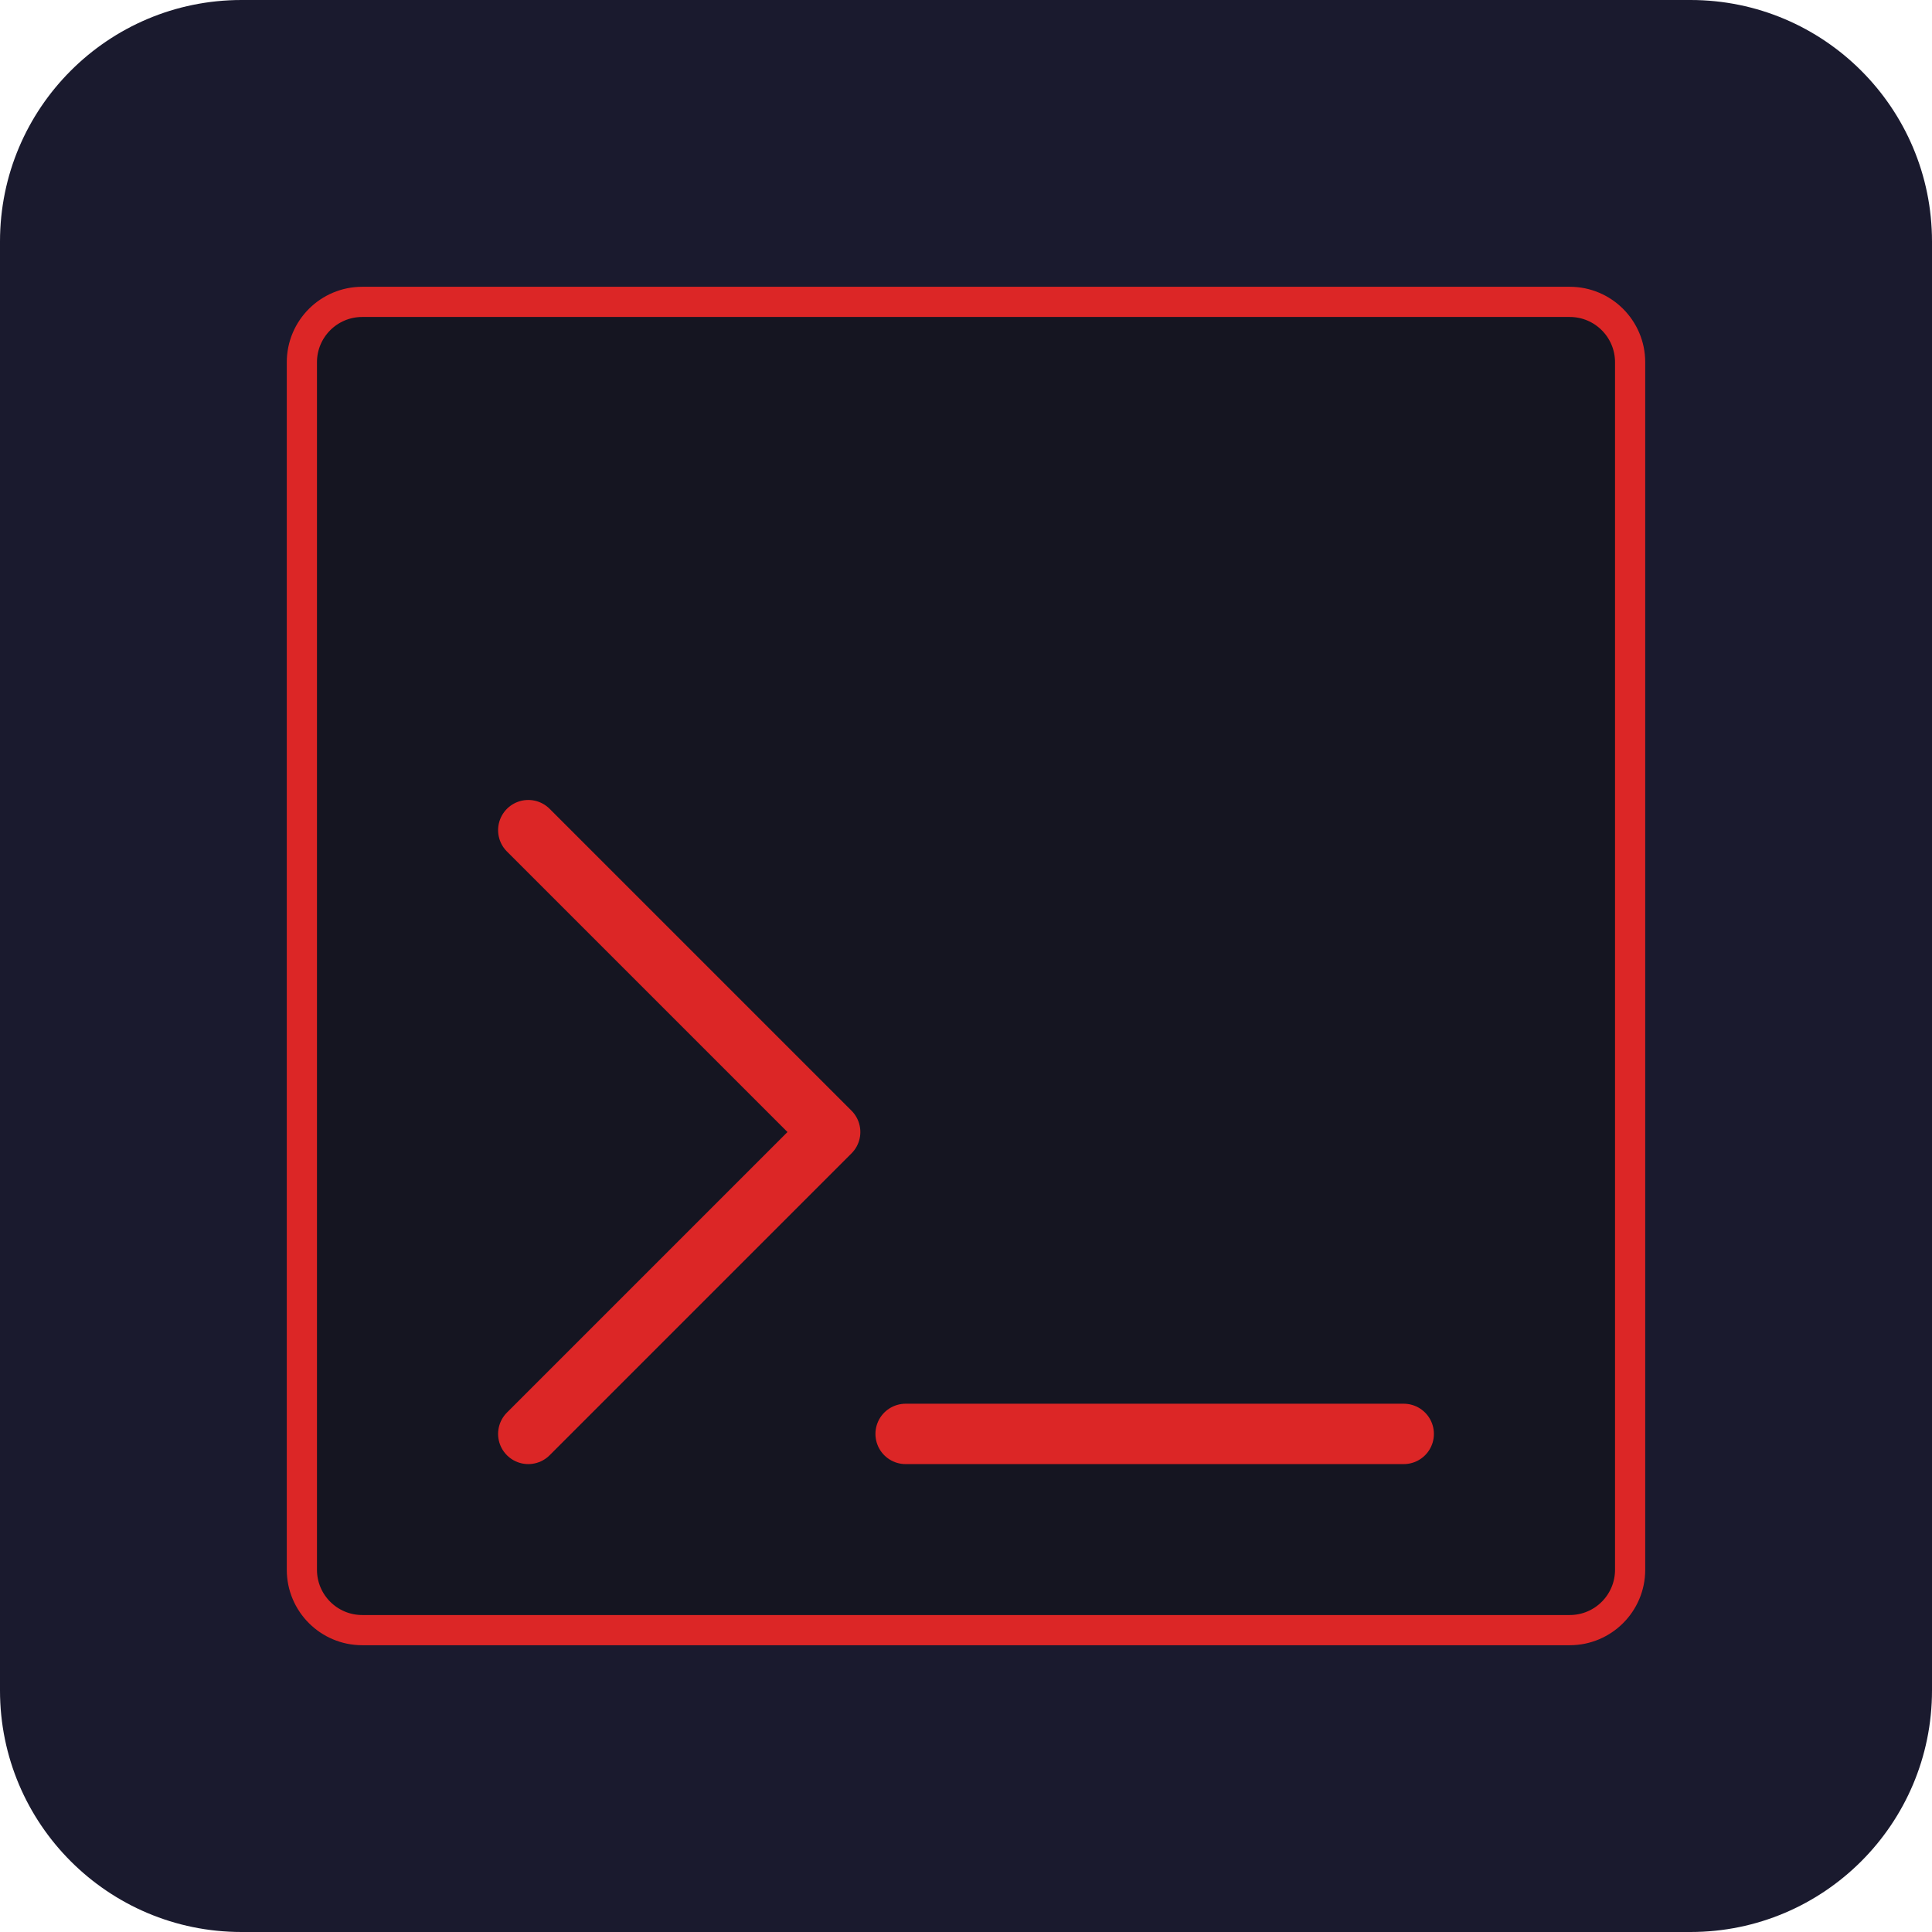
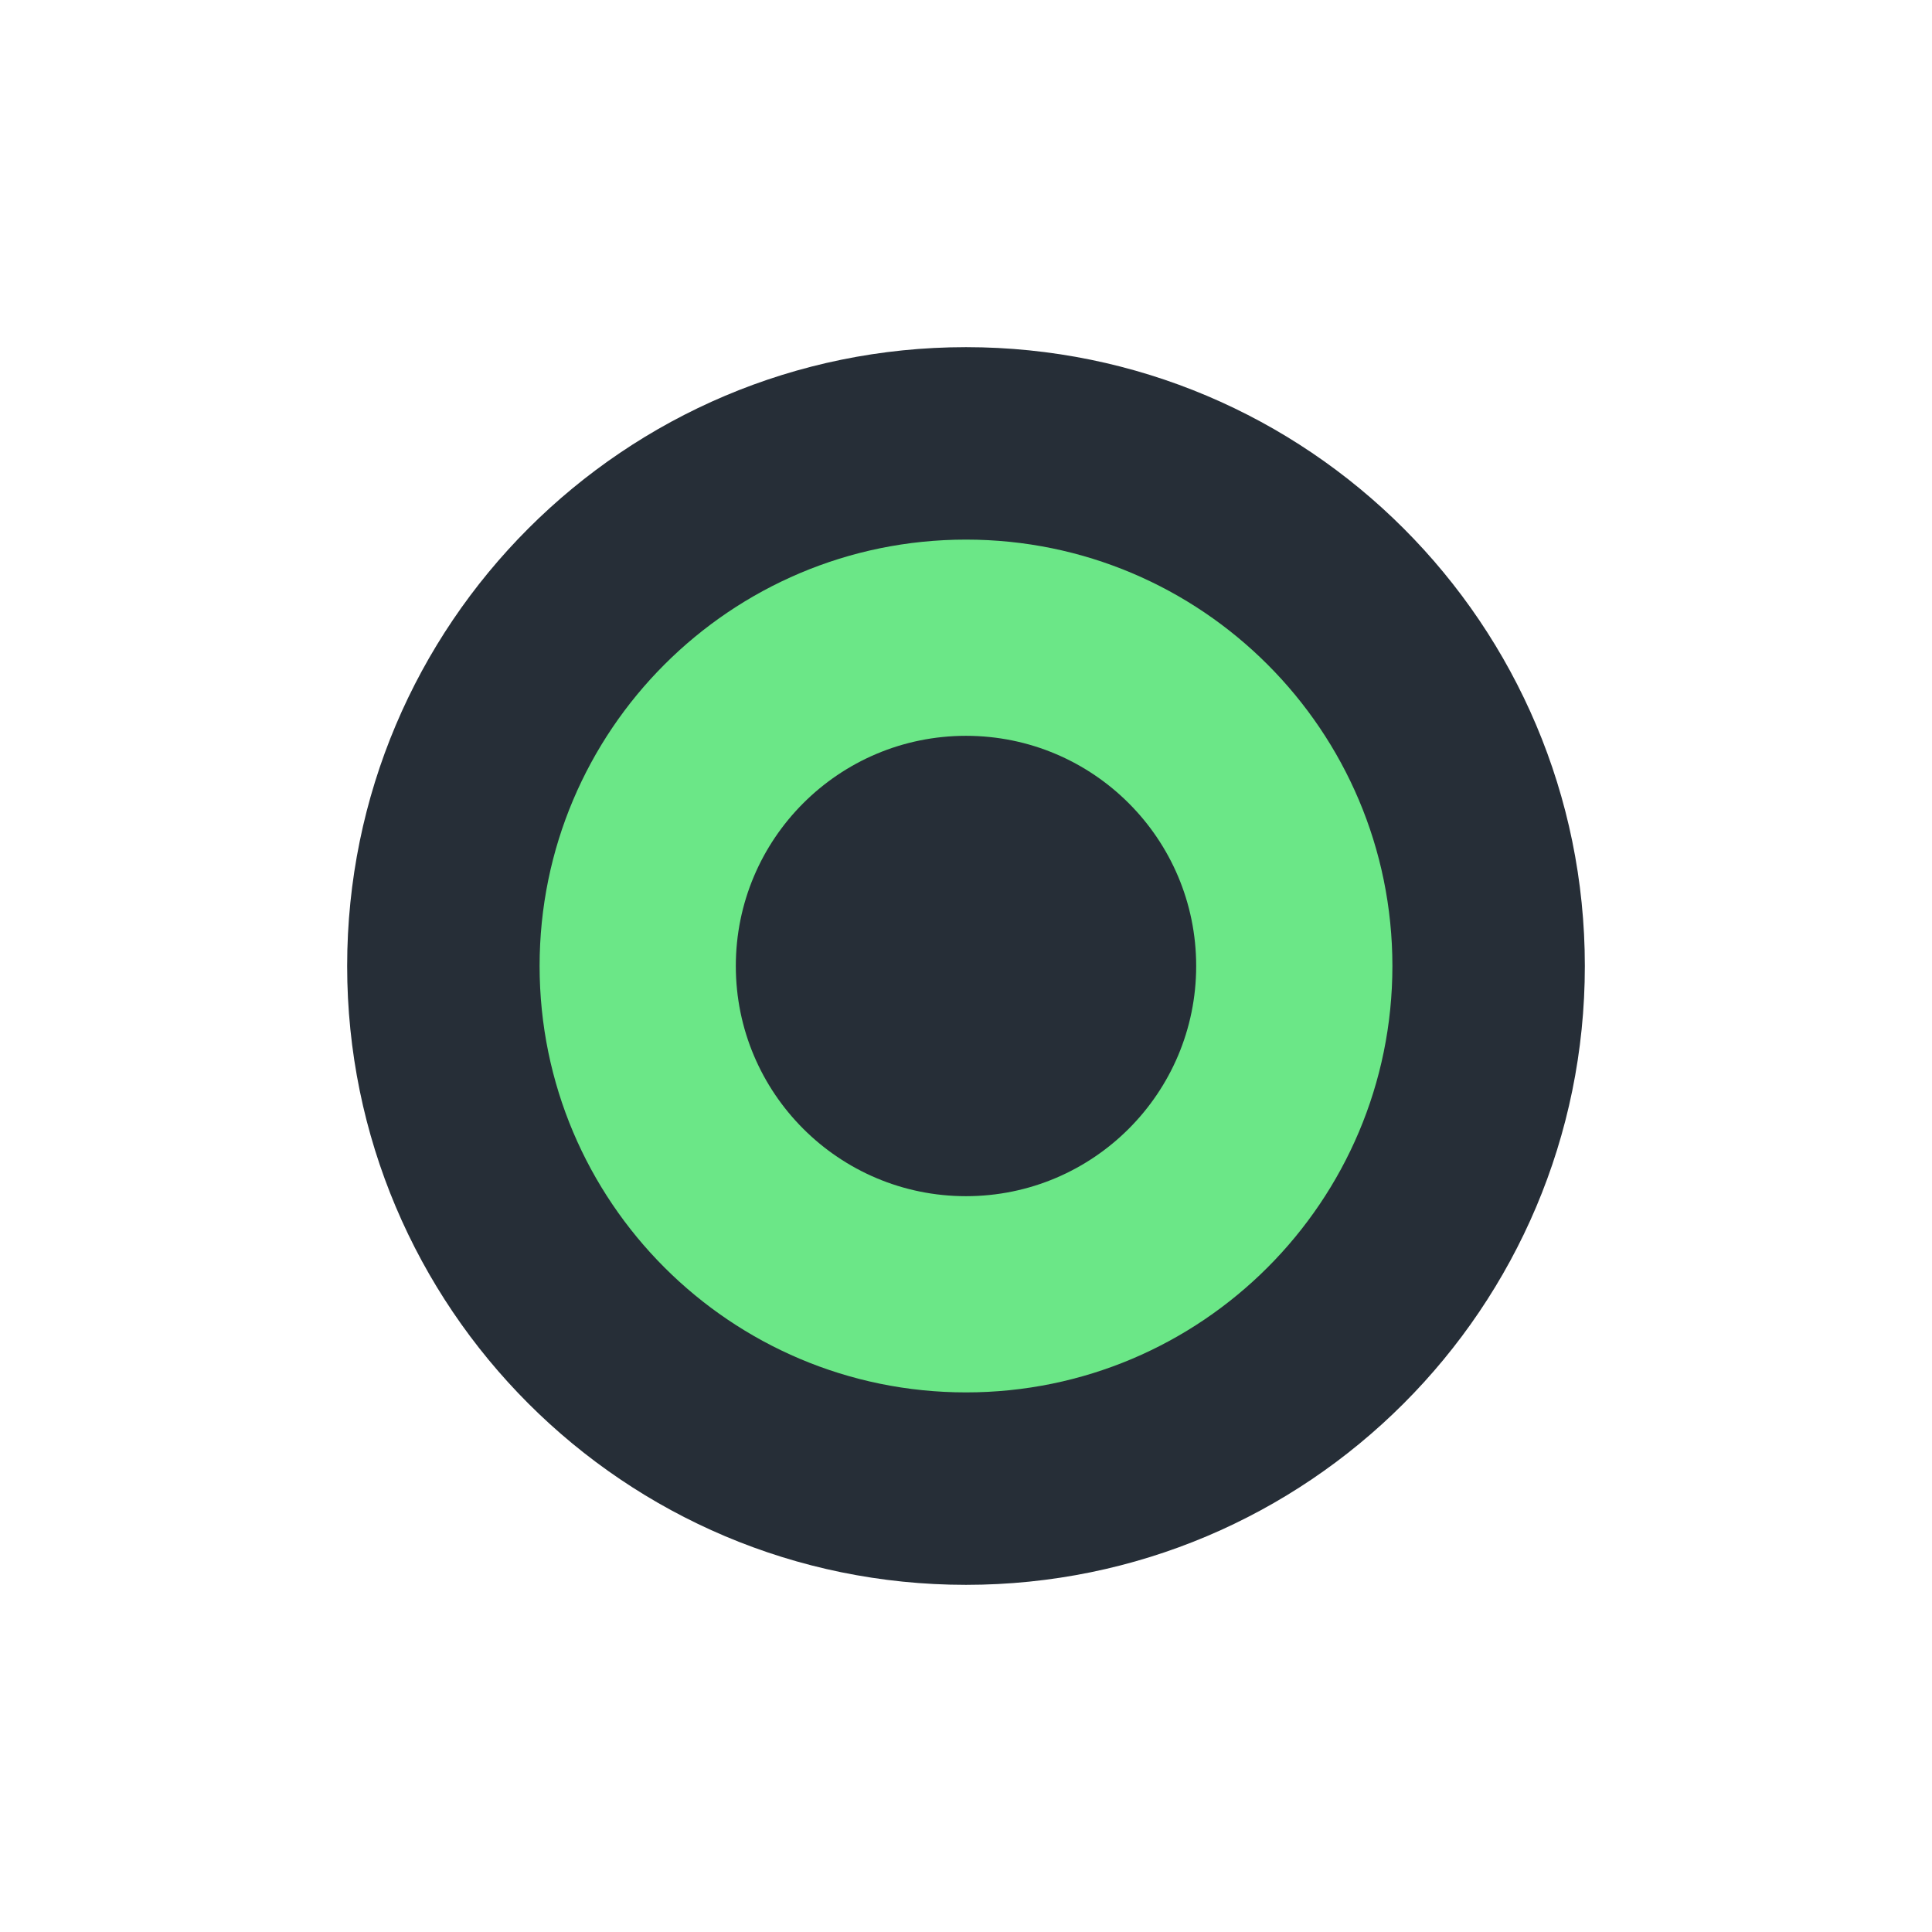
<svg xmlns="http://www.w3.org/2000/svg" width="512" height="512" viewBox="0 0 512 512">
-   <rect width="512" height="512" rx="64" fill="#1A1A2E" />
-   <rect x="80" y="80" width="352" height="352" rx="16" fill="#151521" stroke="#DC2626" stroke-width="8" />
-   <path d="M140 220 L220 300 L140 380" stroke="#DC2626" stroke-width="16" fill="none" stroke-linecap="round" stroke-linejoin="round" />
-   <path d="M240 380 L372 380" stroke="#DC2626" stroke-width="16" stroke-linecap="round" />
+   <circle cx="256" cy="256" r="164" fill="#262E37" />
+   <circle cx="256" cy="256" r="113" fill="#6BE787" />
+   <circle cx="256" cy="256" r="61" fill="#262E37" />
</svg>
